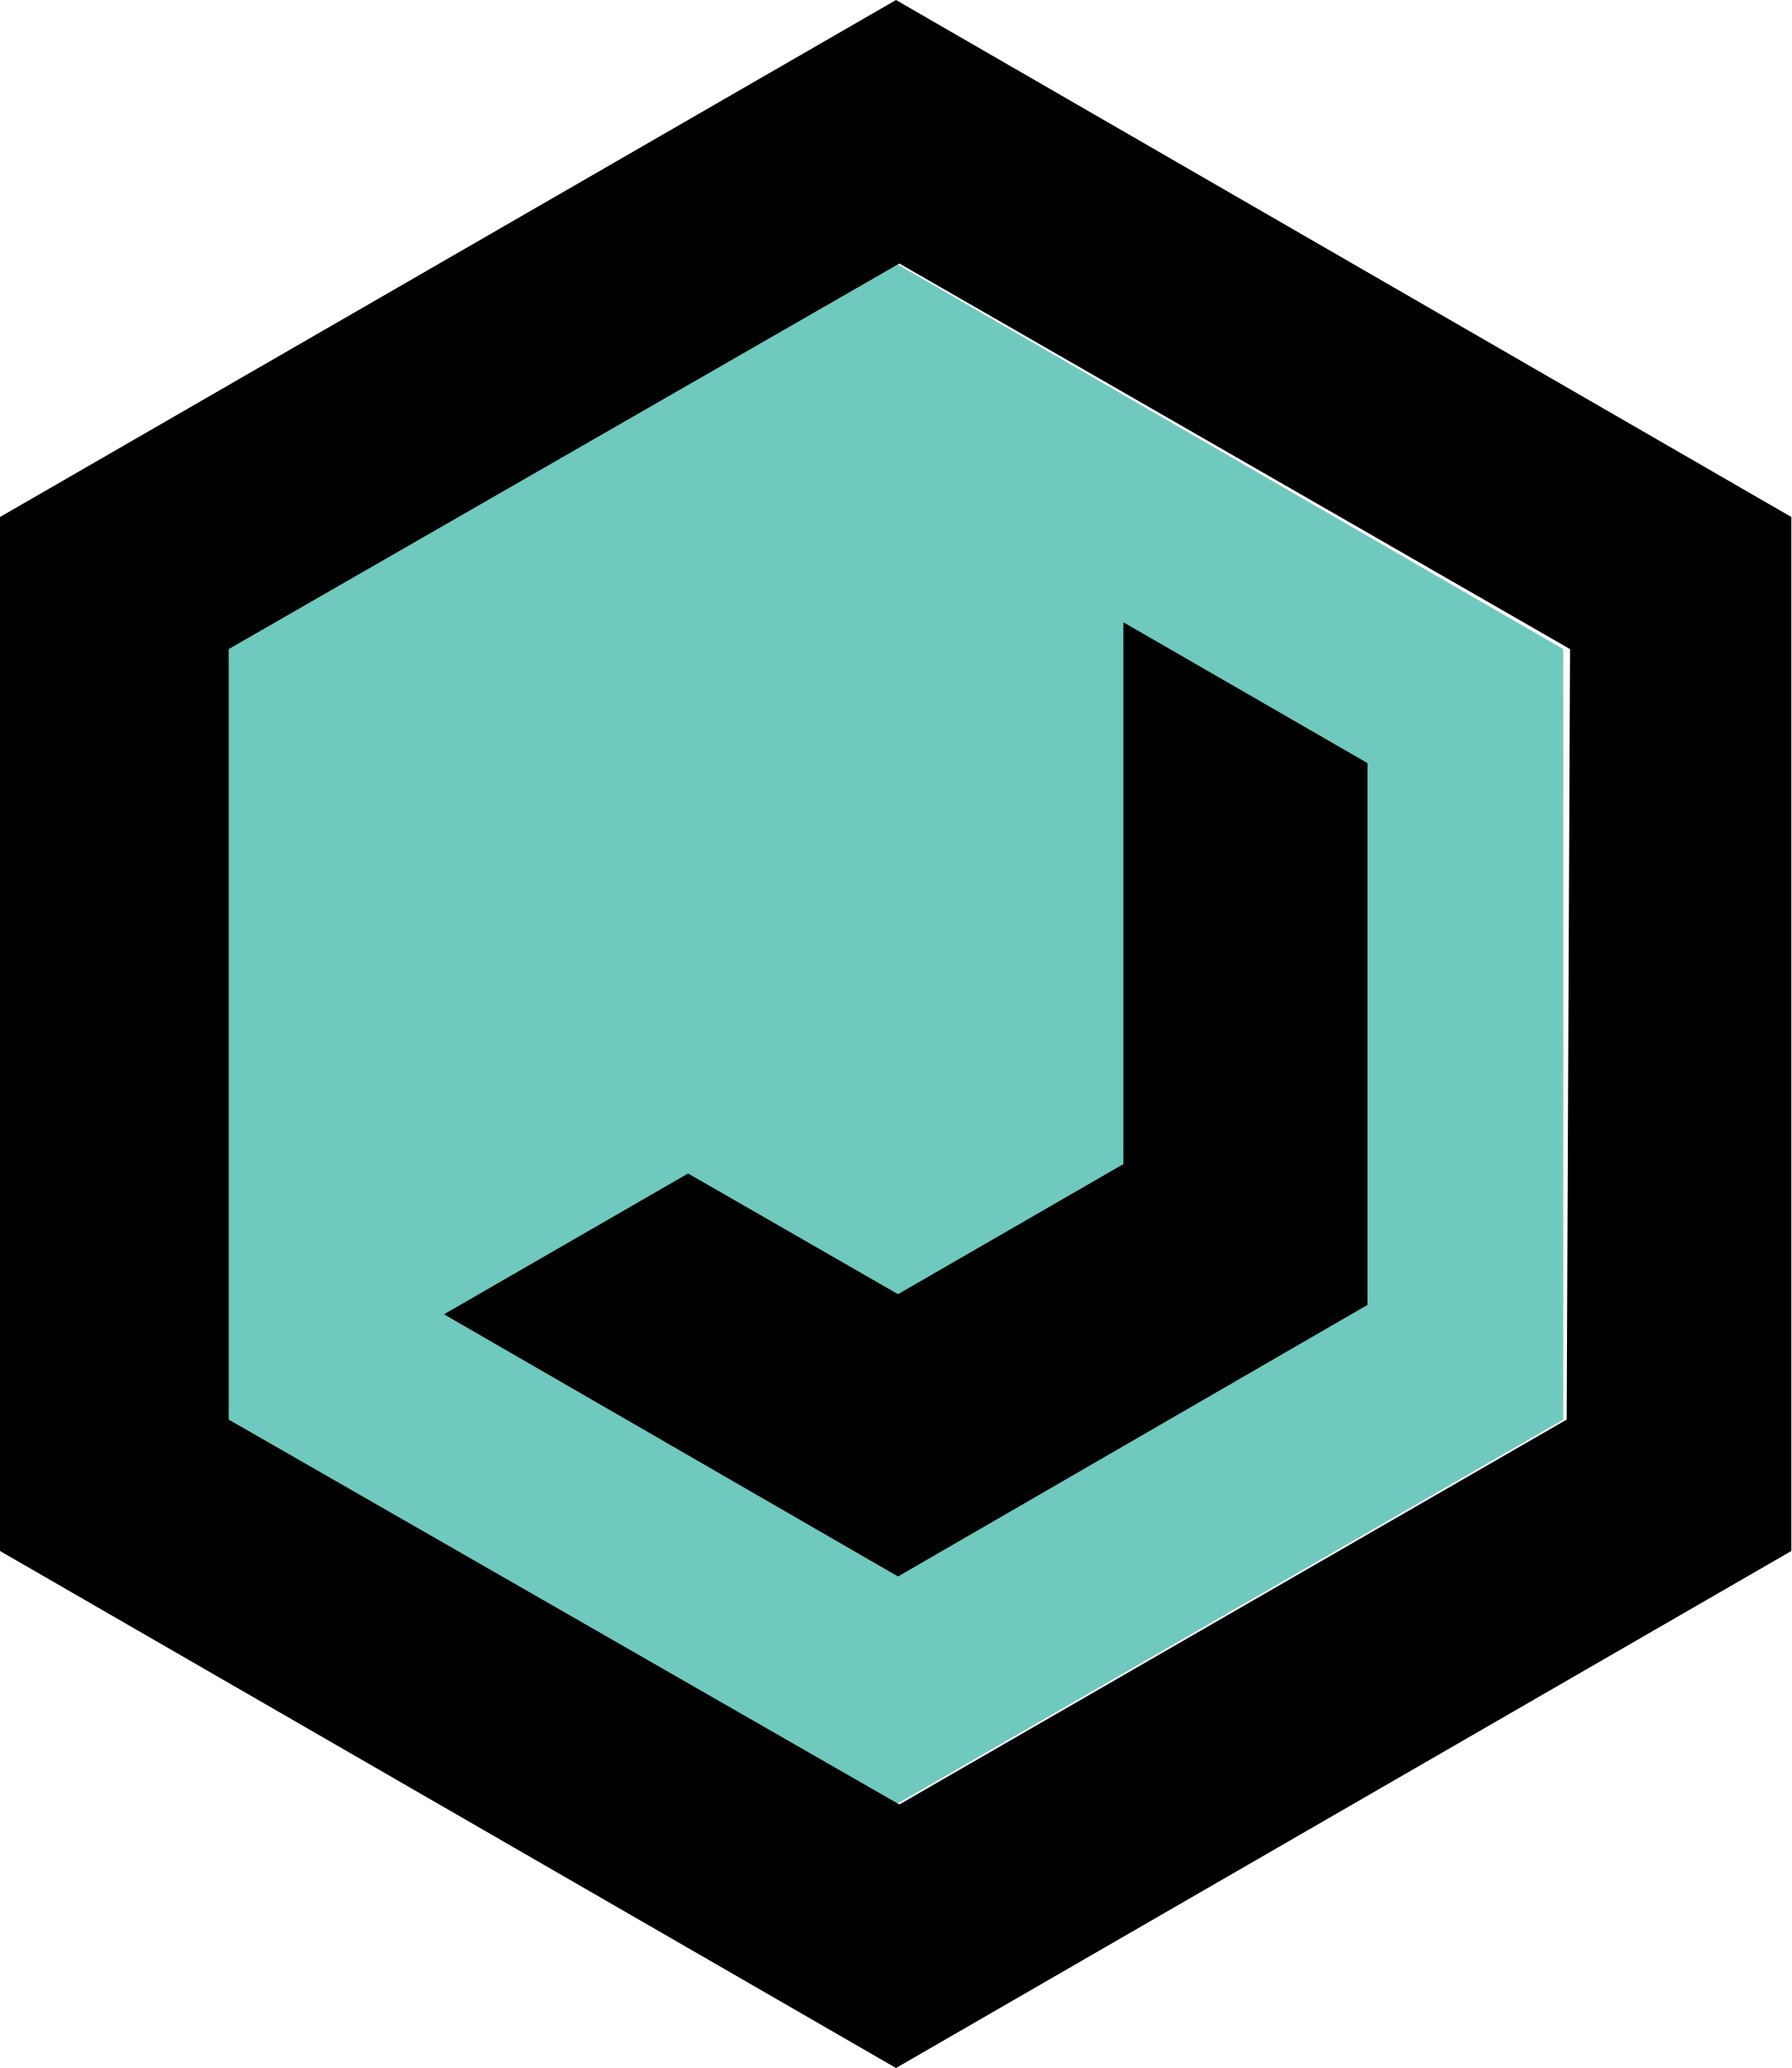
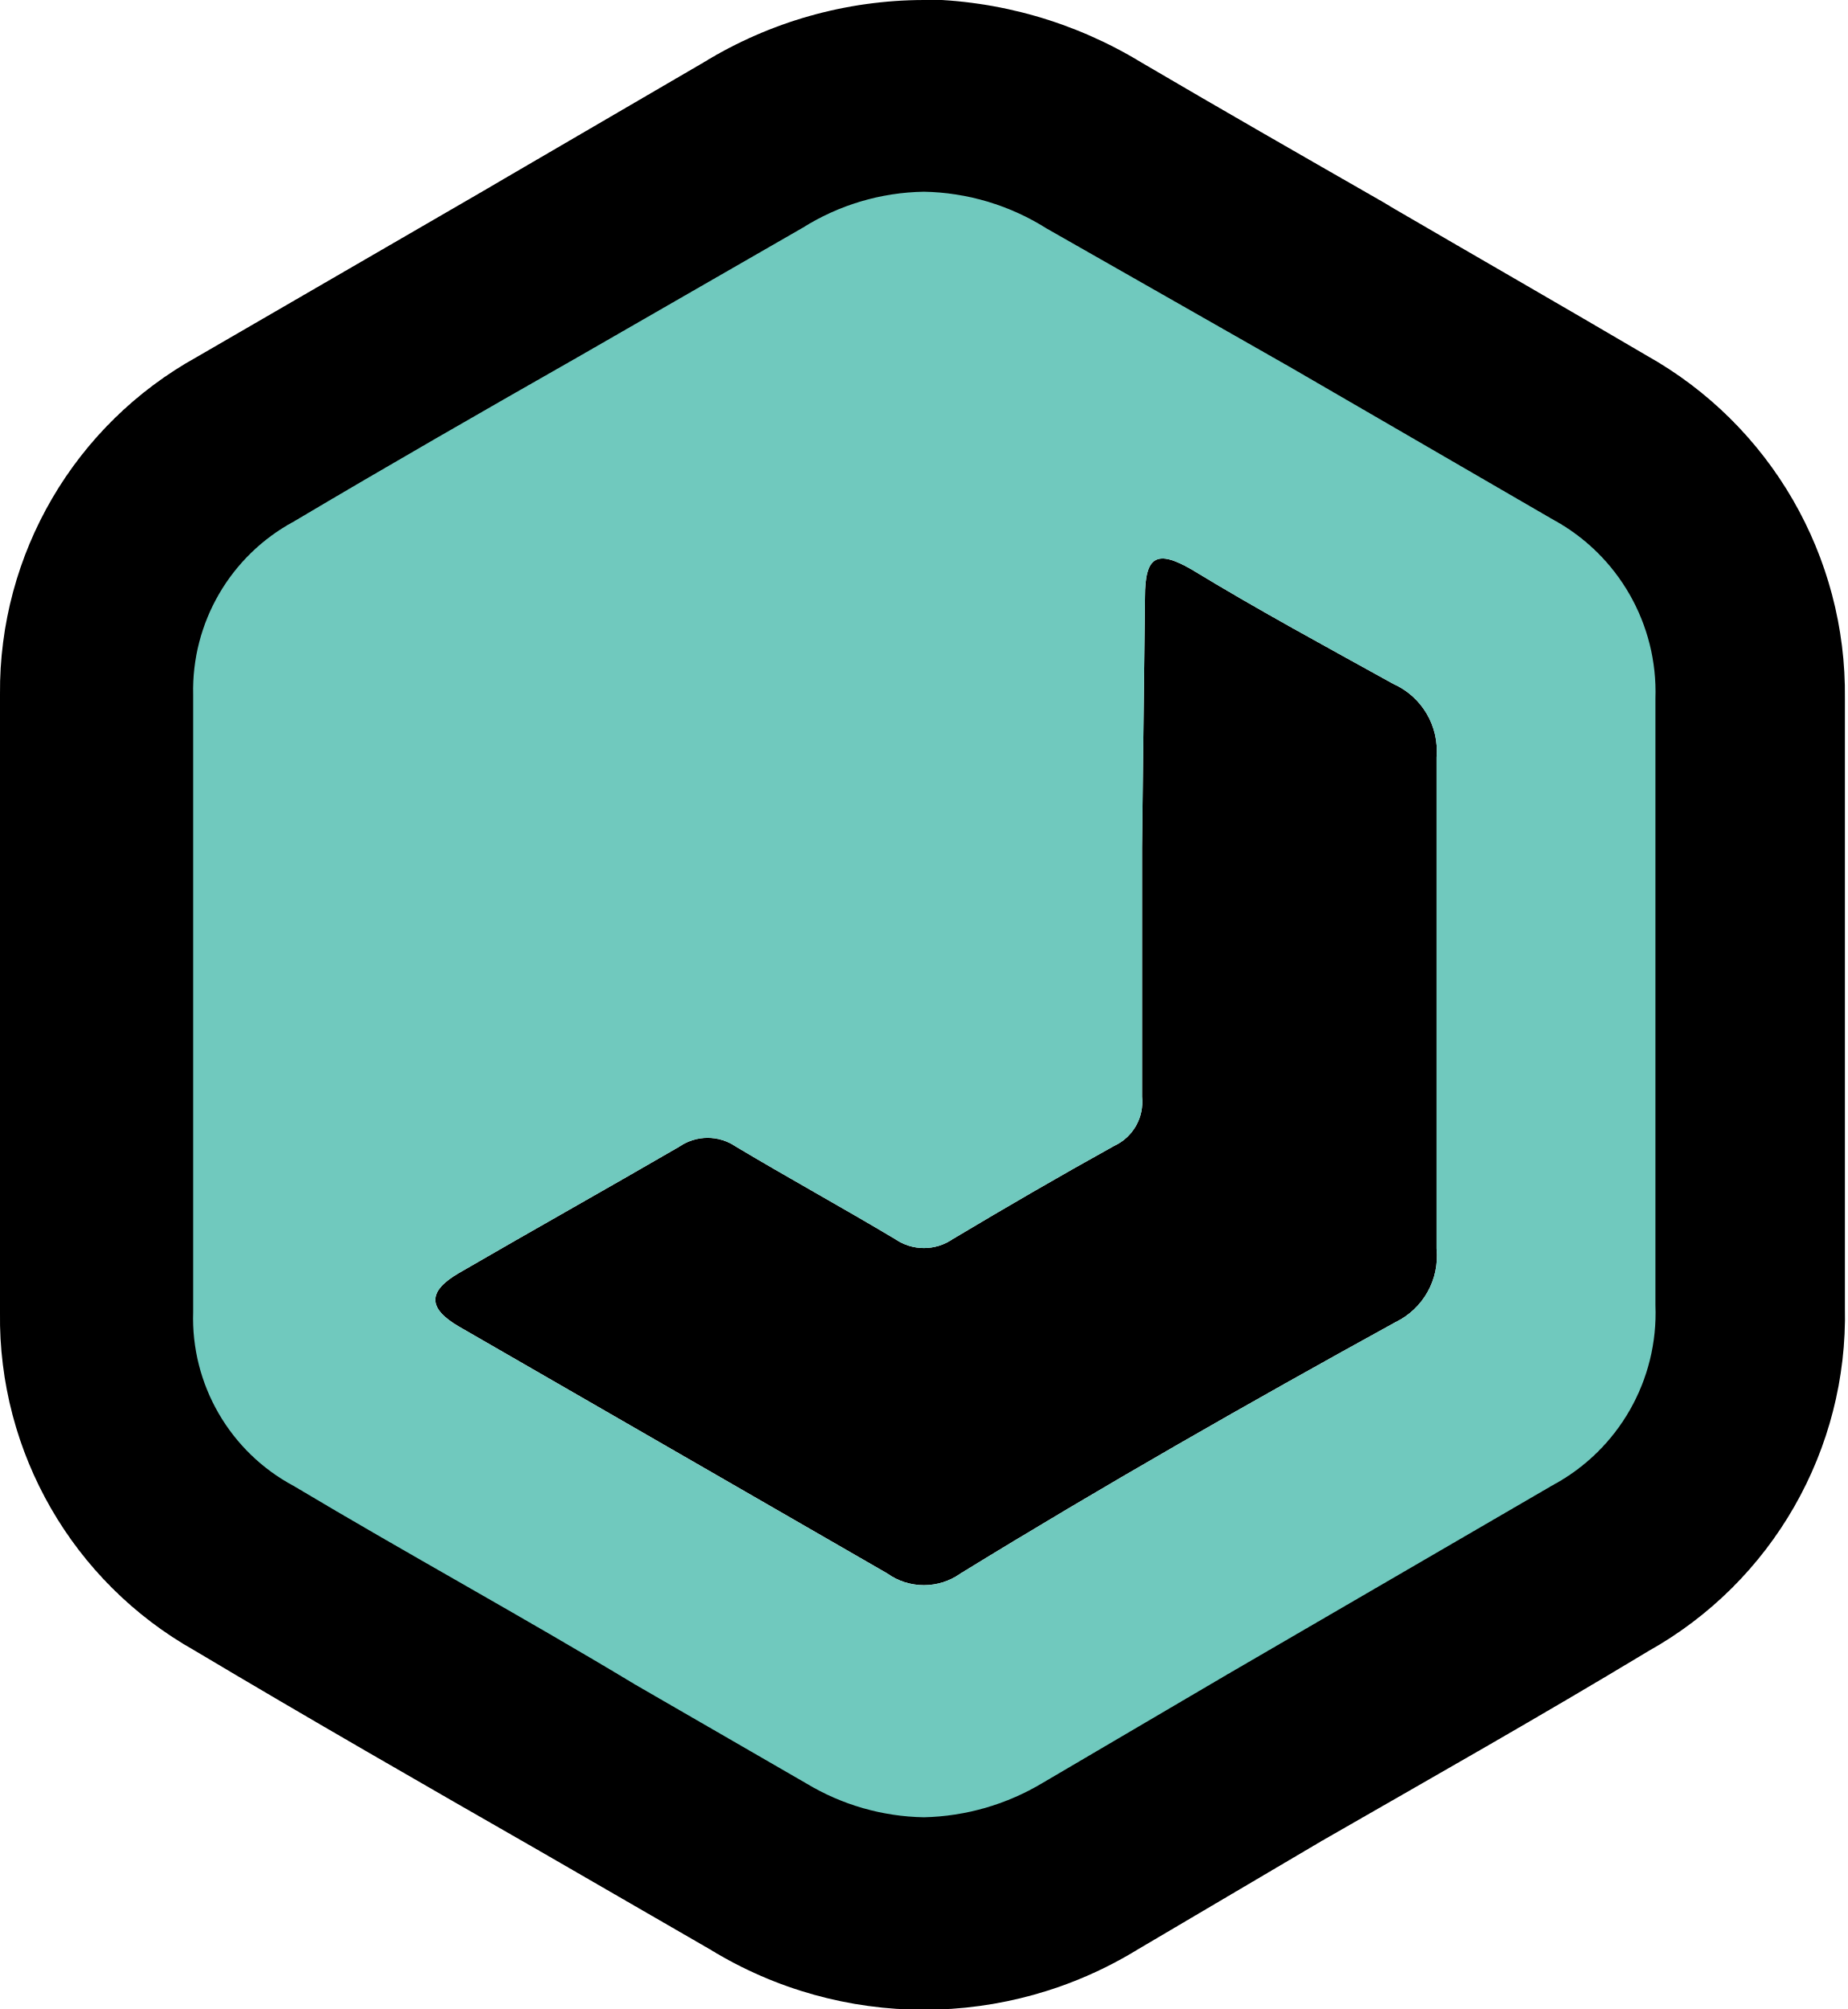
- <svg xmlns="http://www.w3.org/2000/svg" viewBox="0 0 26.71 30.84">
+ <svg xmlns="http://www.w3.org/2000/svg" viewBox="0 0 25.16 27.35">
  <defs>
    <style>.cls-1{fill:#70c9be;}</style>
  </defs>
  <g id="Layer_2" data-name="Layer 2">
    <g id="Layer_1-2" data-name="Layer 1">
-       <polygon class="cls-1" points="23.31 21.17 13.36 26.91 3.4 21.17 3.4 9.68 13.36 3.93 23.31 9.68 23.31 21.17" />
-       <path d="M13.36,0,0,7.71V23.13l13.36,7.71,13.35-7.71V7.71Zm10,21.17-9.95,5.74-10-5.74V9.68l10-5.75,10,5.75Z" />
-       <polygon points="6.62 19.6 13.39 23.51 20.39 19.46 20.39 11.38 16.75 9.28 16.75 17.36 13.39 19.3 10.26 17.5 6.62 19.6" />
+       <path d="M15.55,11.54c0,1.13,0,2.26,0,3.39a.66.66,0,0,1-.38.67c-.74.41-1.48.84-2.2,1.27a.69.69,0,0,1-.78,0c-.72-.43-1.45-.83-2.17-1.26a.68.68,0,0,0-.77,0c-1,.58-2,1.14-3,1.72-.43.25-.43.48,0,.73l5.83,3.36a.86.86,0,0,0,1,0C15,20.24,17,19.1,19,18a1,1,0,0,0,.56-1q0-3.35,0-6.69a1,1,0,0,0-.59-1c-.92-.51-1.83-1-2.75-1.56-.47-.27-.63-.18-.63.38Z" />
+       <path class="cls-1" d="M23.05,13.7v4.09a3.18,3.18,0,0,1-1.64,2.88c-2.31,1.36-4.64,2.68-7,4a3.47,3.47,0,0,1-3.72,0c-2.33-1.35-4.68-2.68-7-4.05a3.11,3.11,0,0,1-1.61-2.8q0-4.2,0-8.4A3.11,3.11,0,0,1,3.75,6.67c2.3-1.35,4.62-2.66,6.93-4a3.52,3.52,0,0,1,3.82,0c2.29,1.34,4.6,2.65,6.89,4a3.19,3.19,0,0,1,1.66,2.87C23.06,10.92,23.05,12.31,23.05,13.7Zm-7.5-2.16c0,1.13,0,2.26,0,3.39a.66.66,0,0,1-.38.67c-.74.41-1.48.84-2.2,1.27a.69.69,0,0,1-.78,0c-.72-.43-1.45-.83-2.17-1.26a.68.68,0,0,0-.77,0c-1,.58-2,1.14-3,1.72-.43.25-.43.48,0,.73l5.83,3.36a.86.86,0,0,0,1,0C15,20.24,17,19.1,19,18a1,1,0,0,0,.56-1q0-3.35,0-6.69a1,1,0,0,0-.59-1c-.92-.51-1.83-1-2.75-1.56-.47-.27-.63-.18-.63.38Z" />
+       <path d="M12.58,2.61a3.24,3.24,0,0,1,1.67.5L17.57,5l3.57,2.07a2.67,2.67,0,0,1,1.4,2.44c0,1,0,1.94,0,2.91v5.35a2.66,2.66,0,0,1-1.4,2.45l-4.42,2.57L14.2,24.27a3.29,3.29,0,0,1-1.62.47,3.21,3.21,0,0,1-1.6-.46L8.66,22.94C7.1,22,5.54,21.15,4,20.23a2.59,2.59,0,0,1-1.37-2.37q0-4.2,0-8.4A2.61,2.61,0,0,1,4,7.1c1.28-.76,2.57-1.5,3.87-2.24L10.93,3.1a3.2,3.2,0,0,1,1.65-.49m0-2.61a5.76,5.76,0,0,0-3,.85L6.87,2.43l-.29.17L2.68,4.86A5.2,5.2,0,0,0,0,9.45c0,2.63,0,5.39,0,8.42a5.2,5.2,0,0,0,2.65,4.6c1.56.93,3.13,1.83,4.7,2.73l2.32,1.34a5.57,5.57,0,0,0,5.82,0L18,25.06c1.48-.85,3-1.71,4.44-2.58a5.23,5.23,0,0,0,2.68-4.68V12.44c0-1,0-2,0-2.93a5.28,5.28,0,0,0-2.7-4.67c-1.14-.67-2.29-1.33-3.44-2l-.15-.09c-1.1-.63-2.2-1.26-3.29-1.9a5.9,5.9,0,0,0-3-.86Z" />
    </g>
  </g>
</svg>
